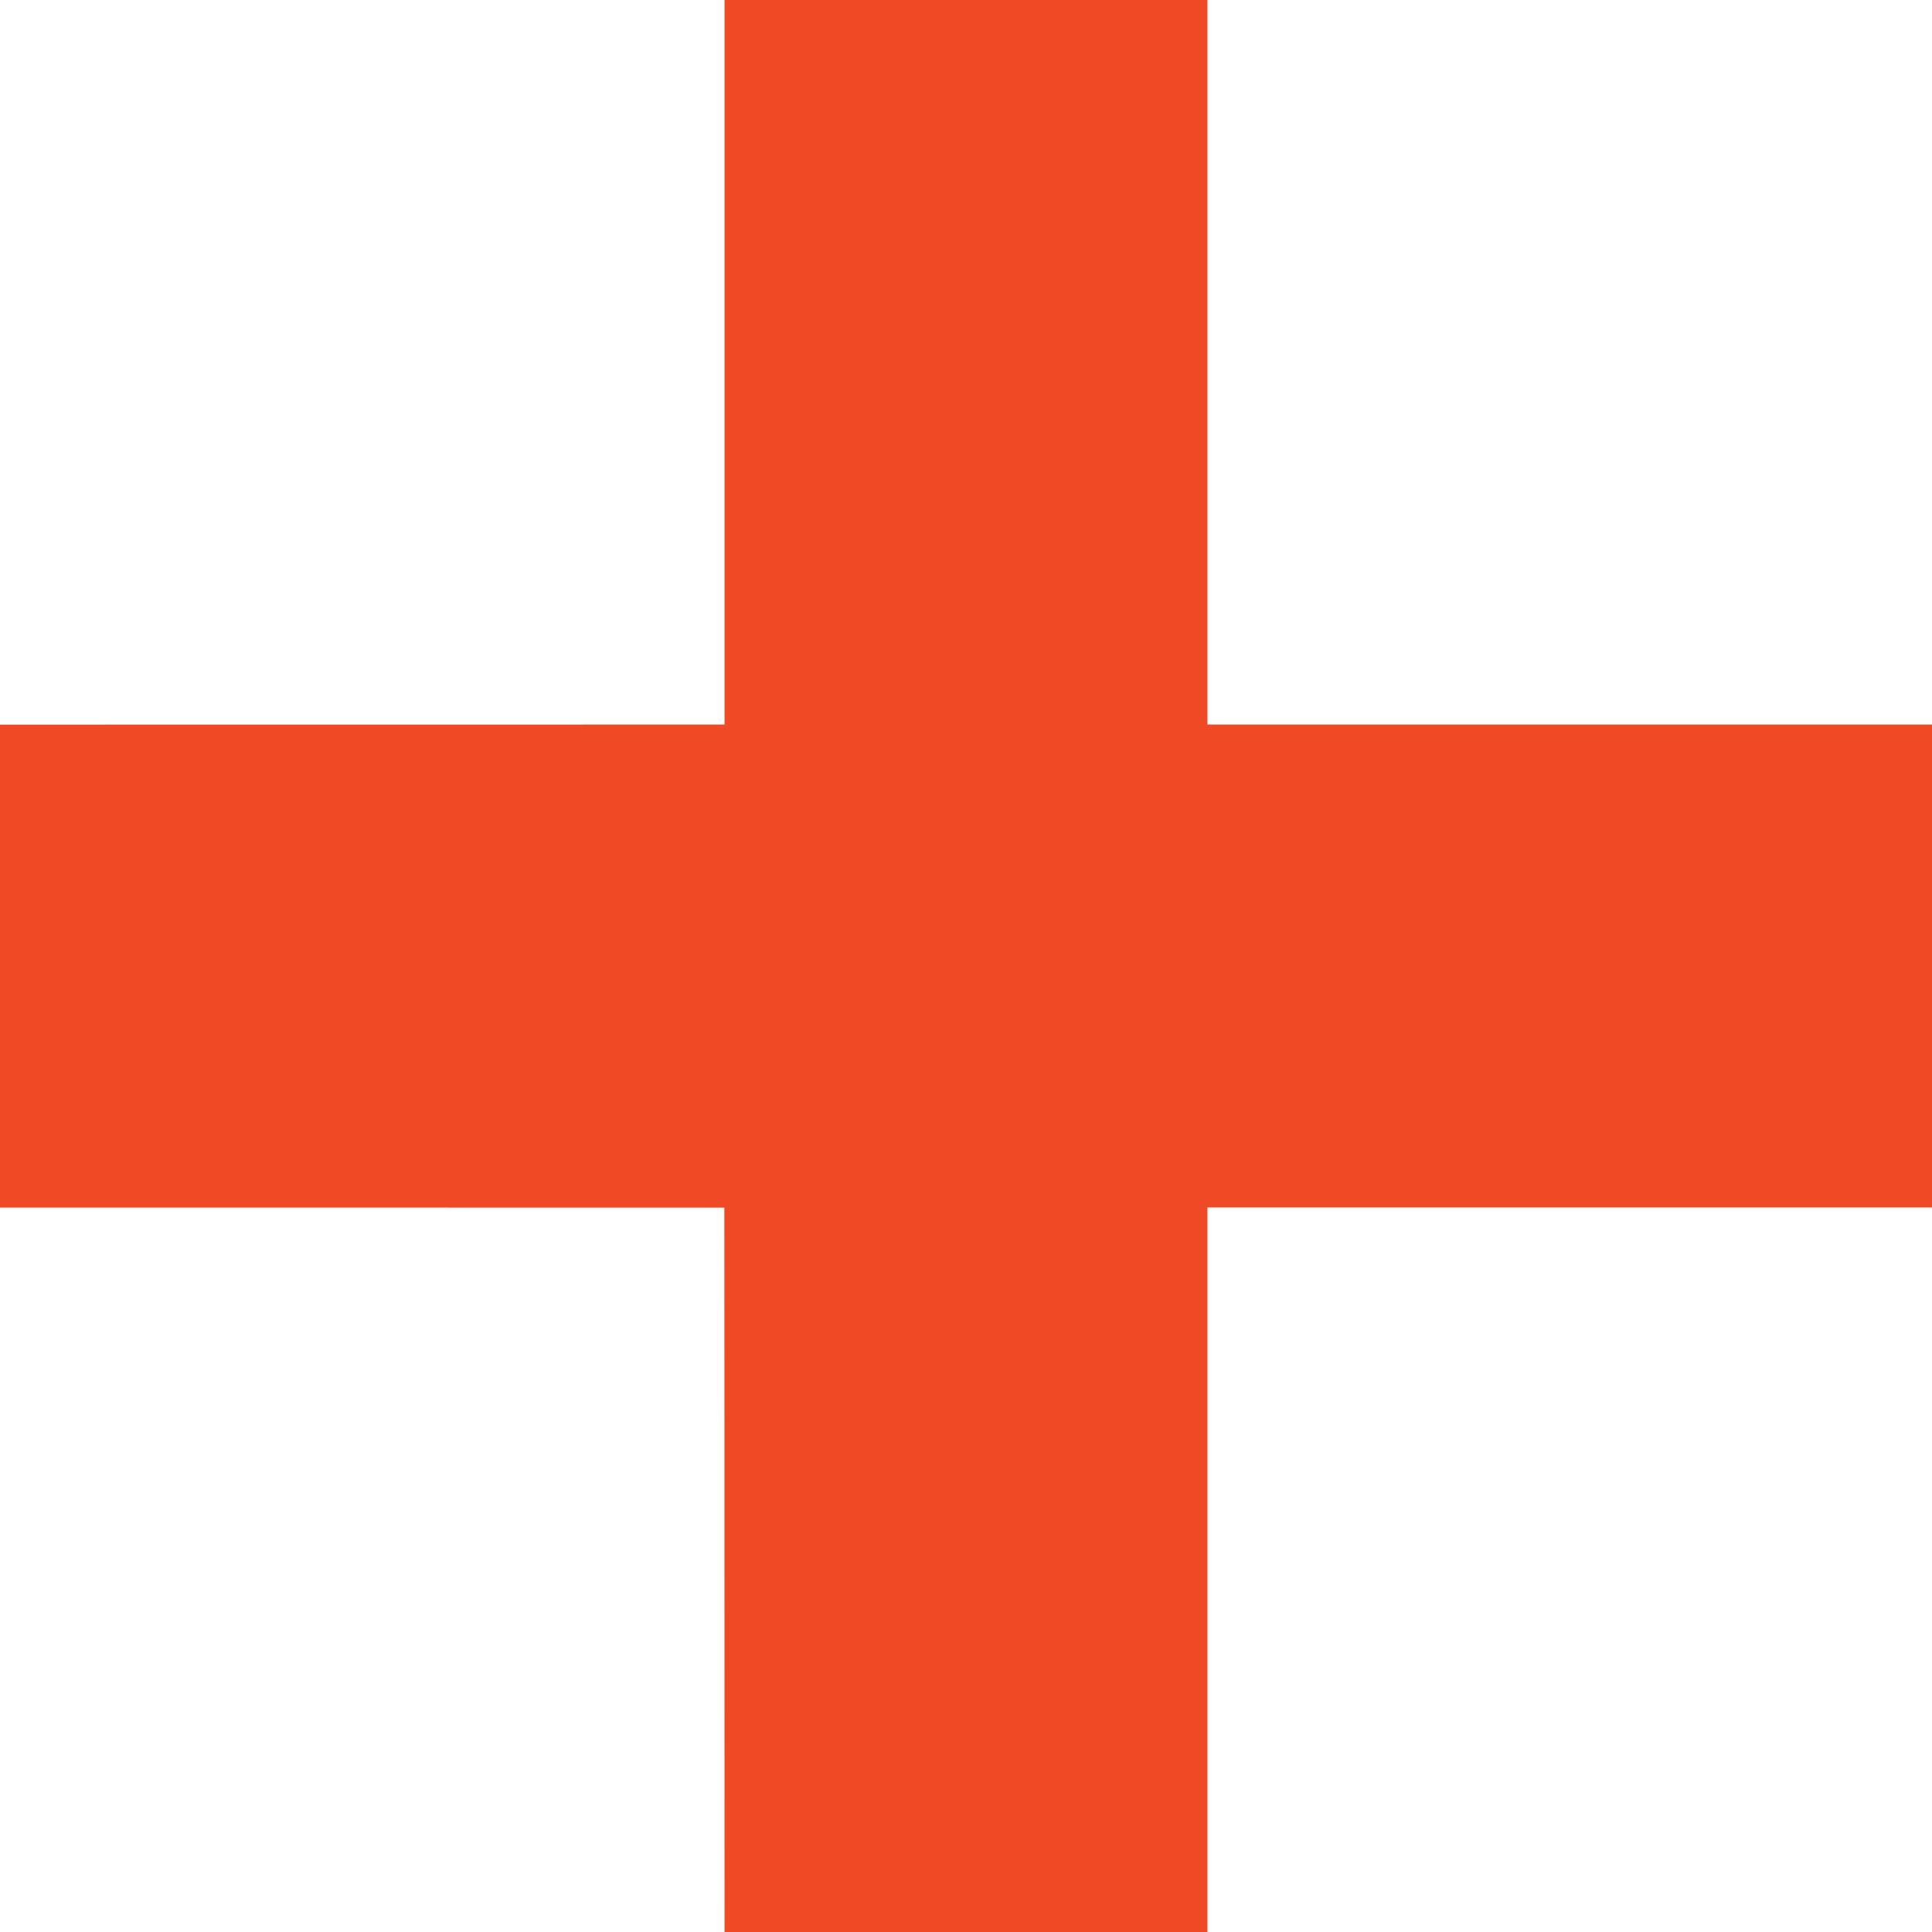
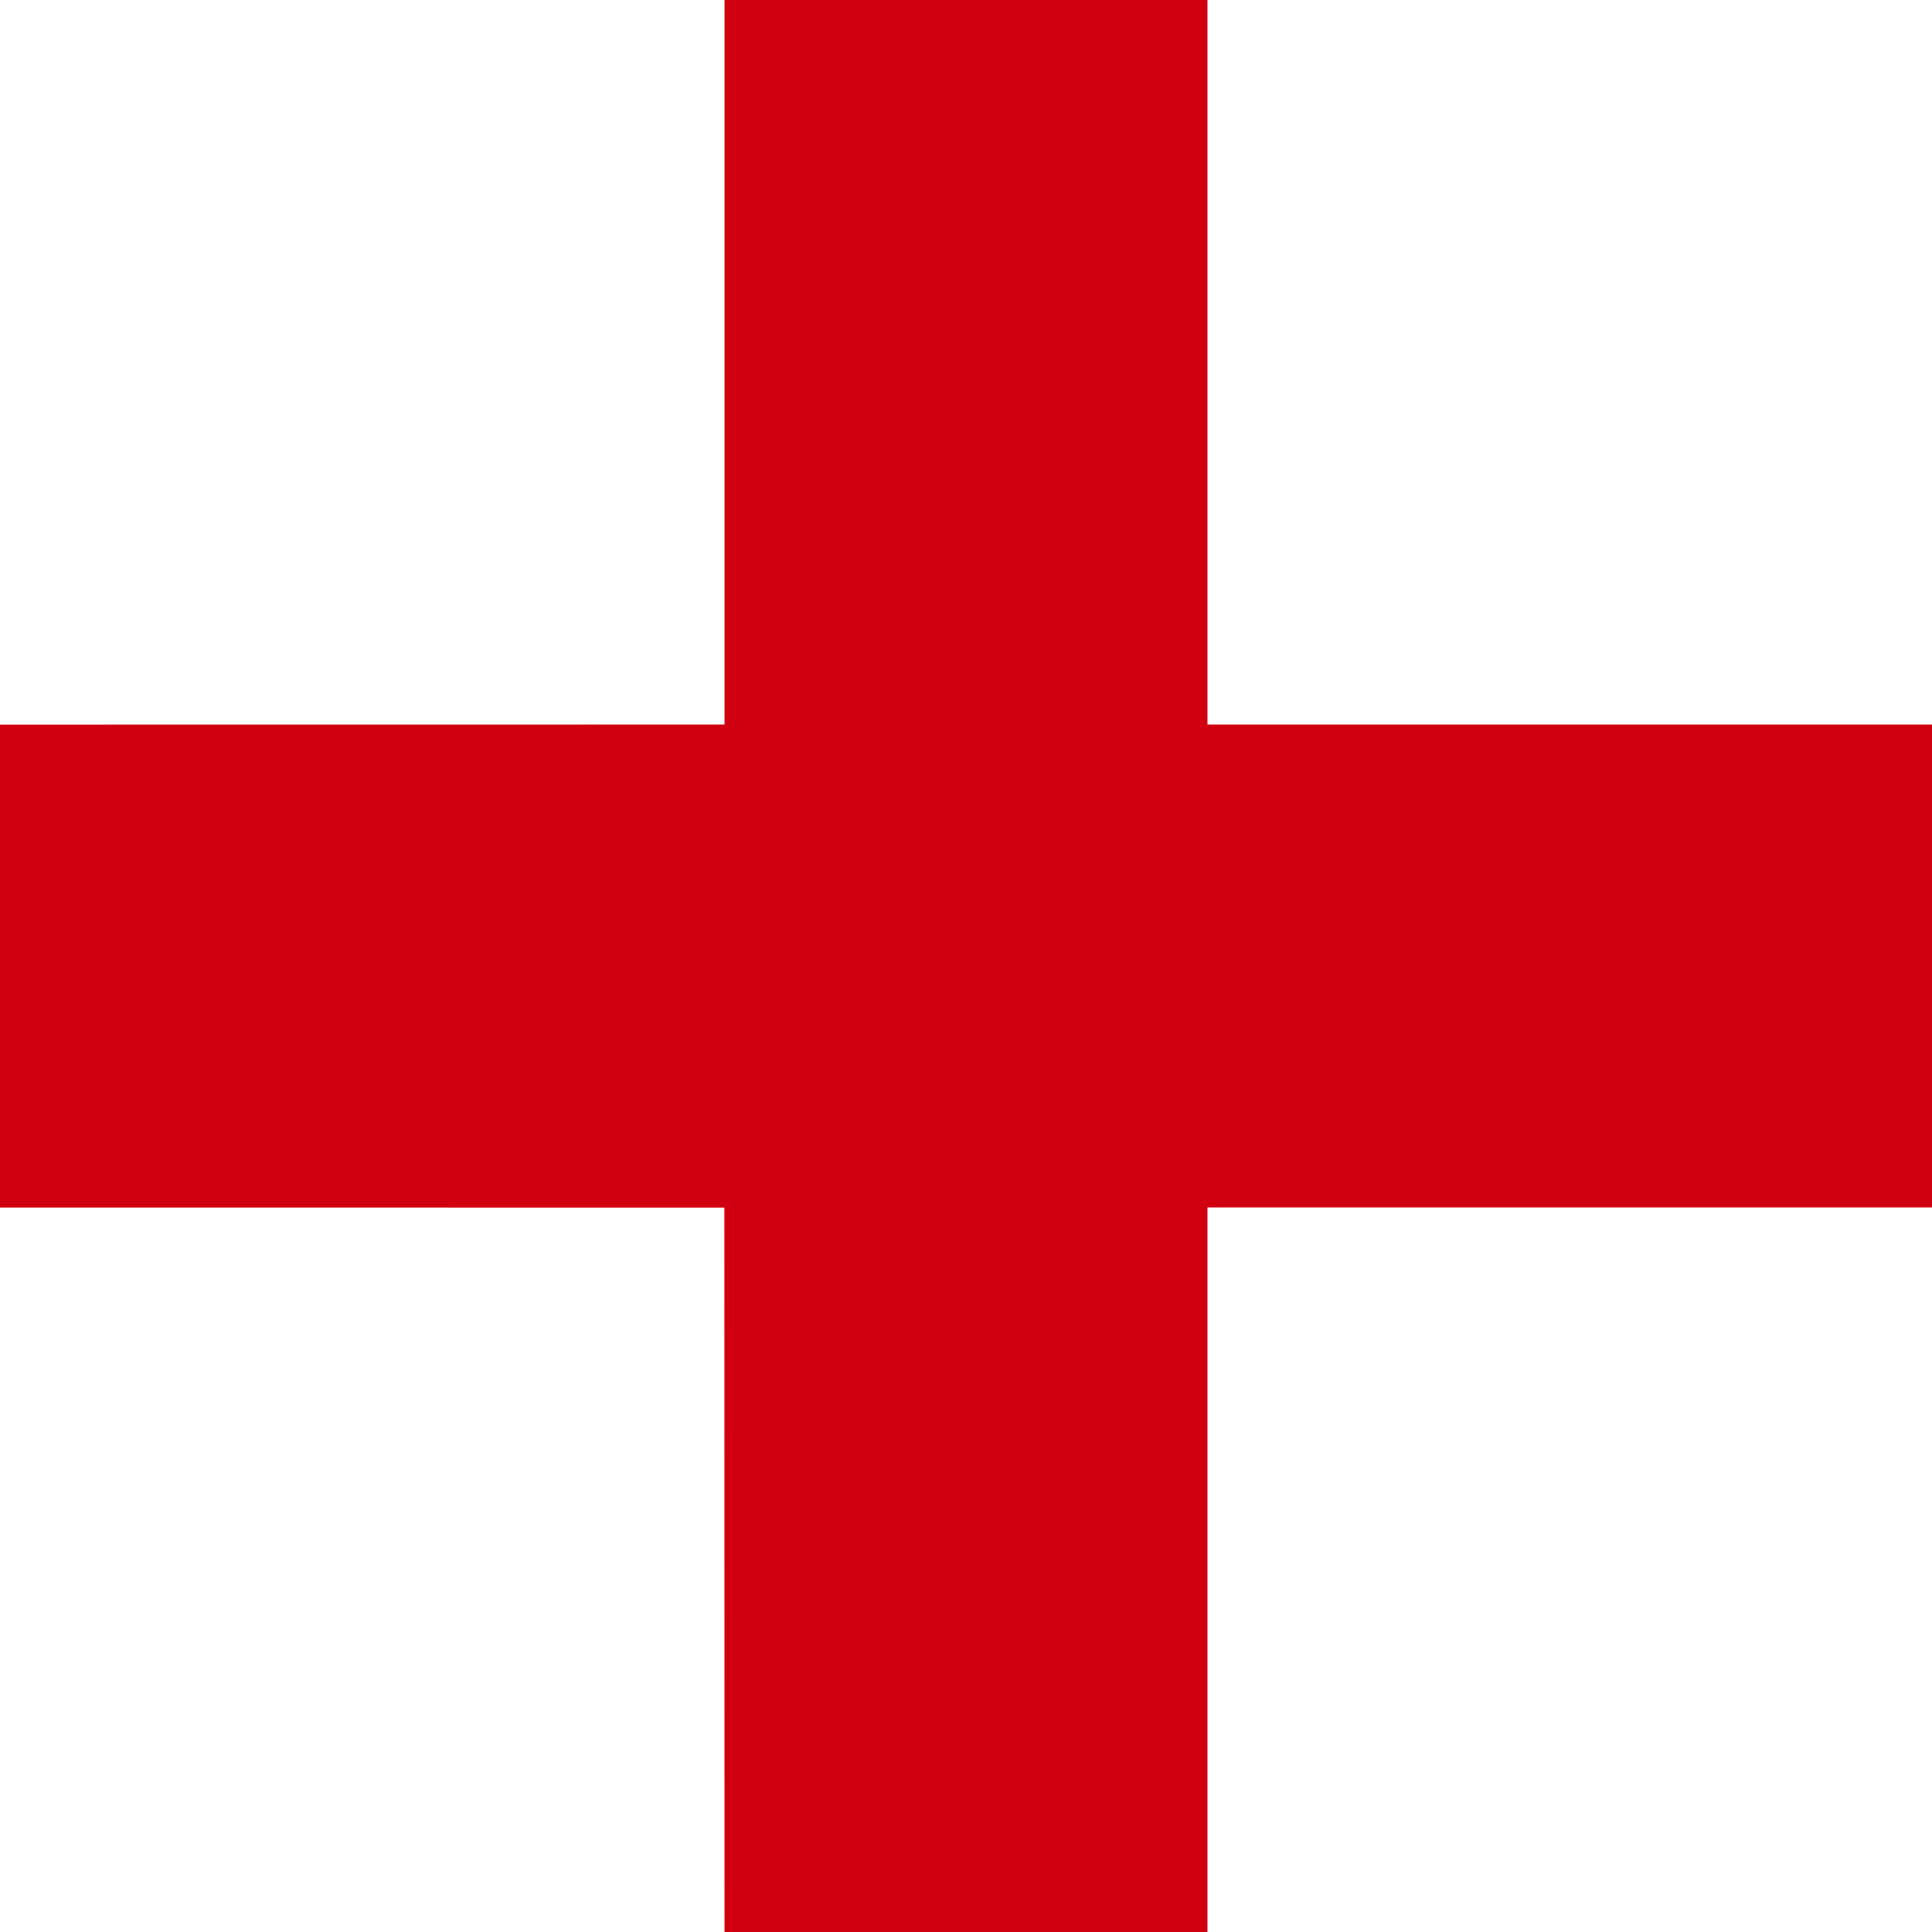
<svg xmlns="http://www.w3.org/2000/svg" t="1739535184695" class="icon" viewBox="0 0 1024 1024" version="1.1" width="200" height="200">
-   <path d="M331.008 512L37.504 218.496 218.496 37.504 512 331.008 805.504 37.504l180.992 180.992L692.992 512l293.504 293.504-180.992 180.992L512 693.12l-293.504 293.44-180.992-180.992L331.008 512z" fill="#F04925" transform="rotate(45, 512, 512)" />
+   <path d="M331.008 512L37.504 218.496 218.496 37.504 512 331.008 805.504 37.504l180.992 180.992L692.992 512l293.504 293.504-180.992 180.992L512 693.12l-293.504 293.44-180.992-180.992L331.008 512z" fill="#D10011" transform="rotate(45, 512, 512)" />
</svg>
